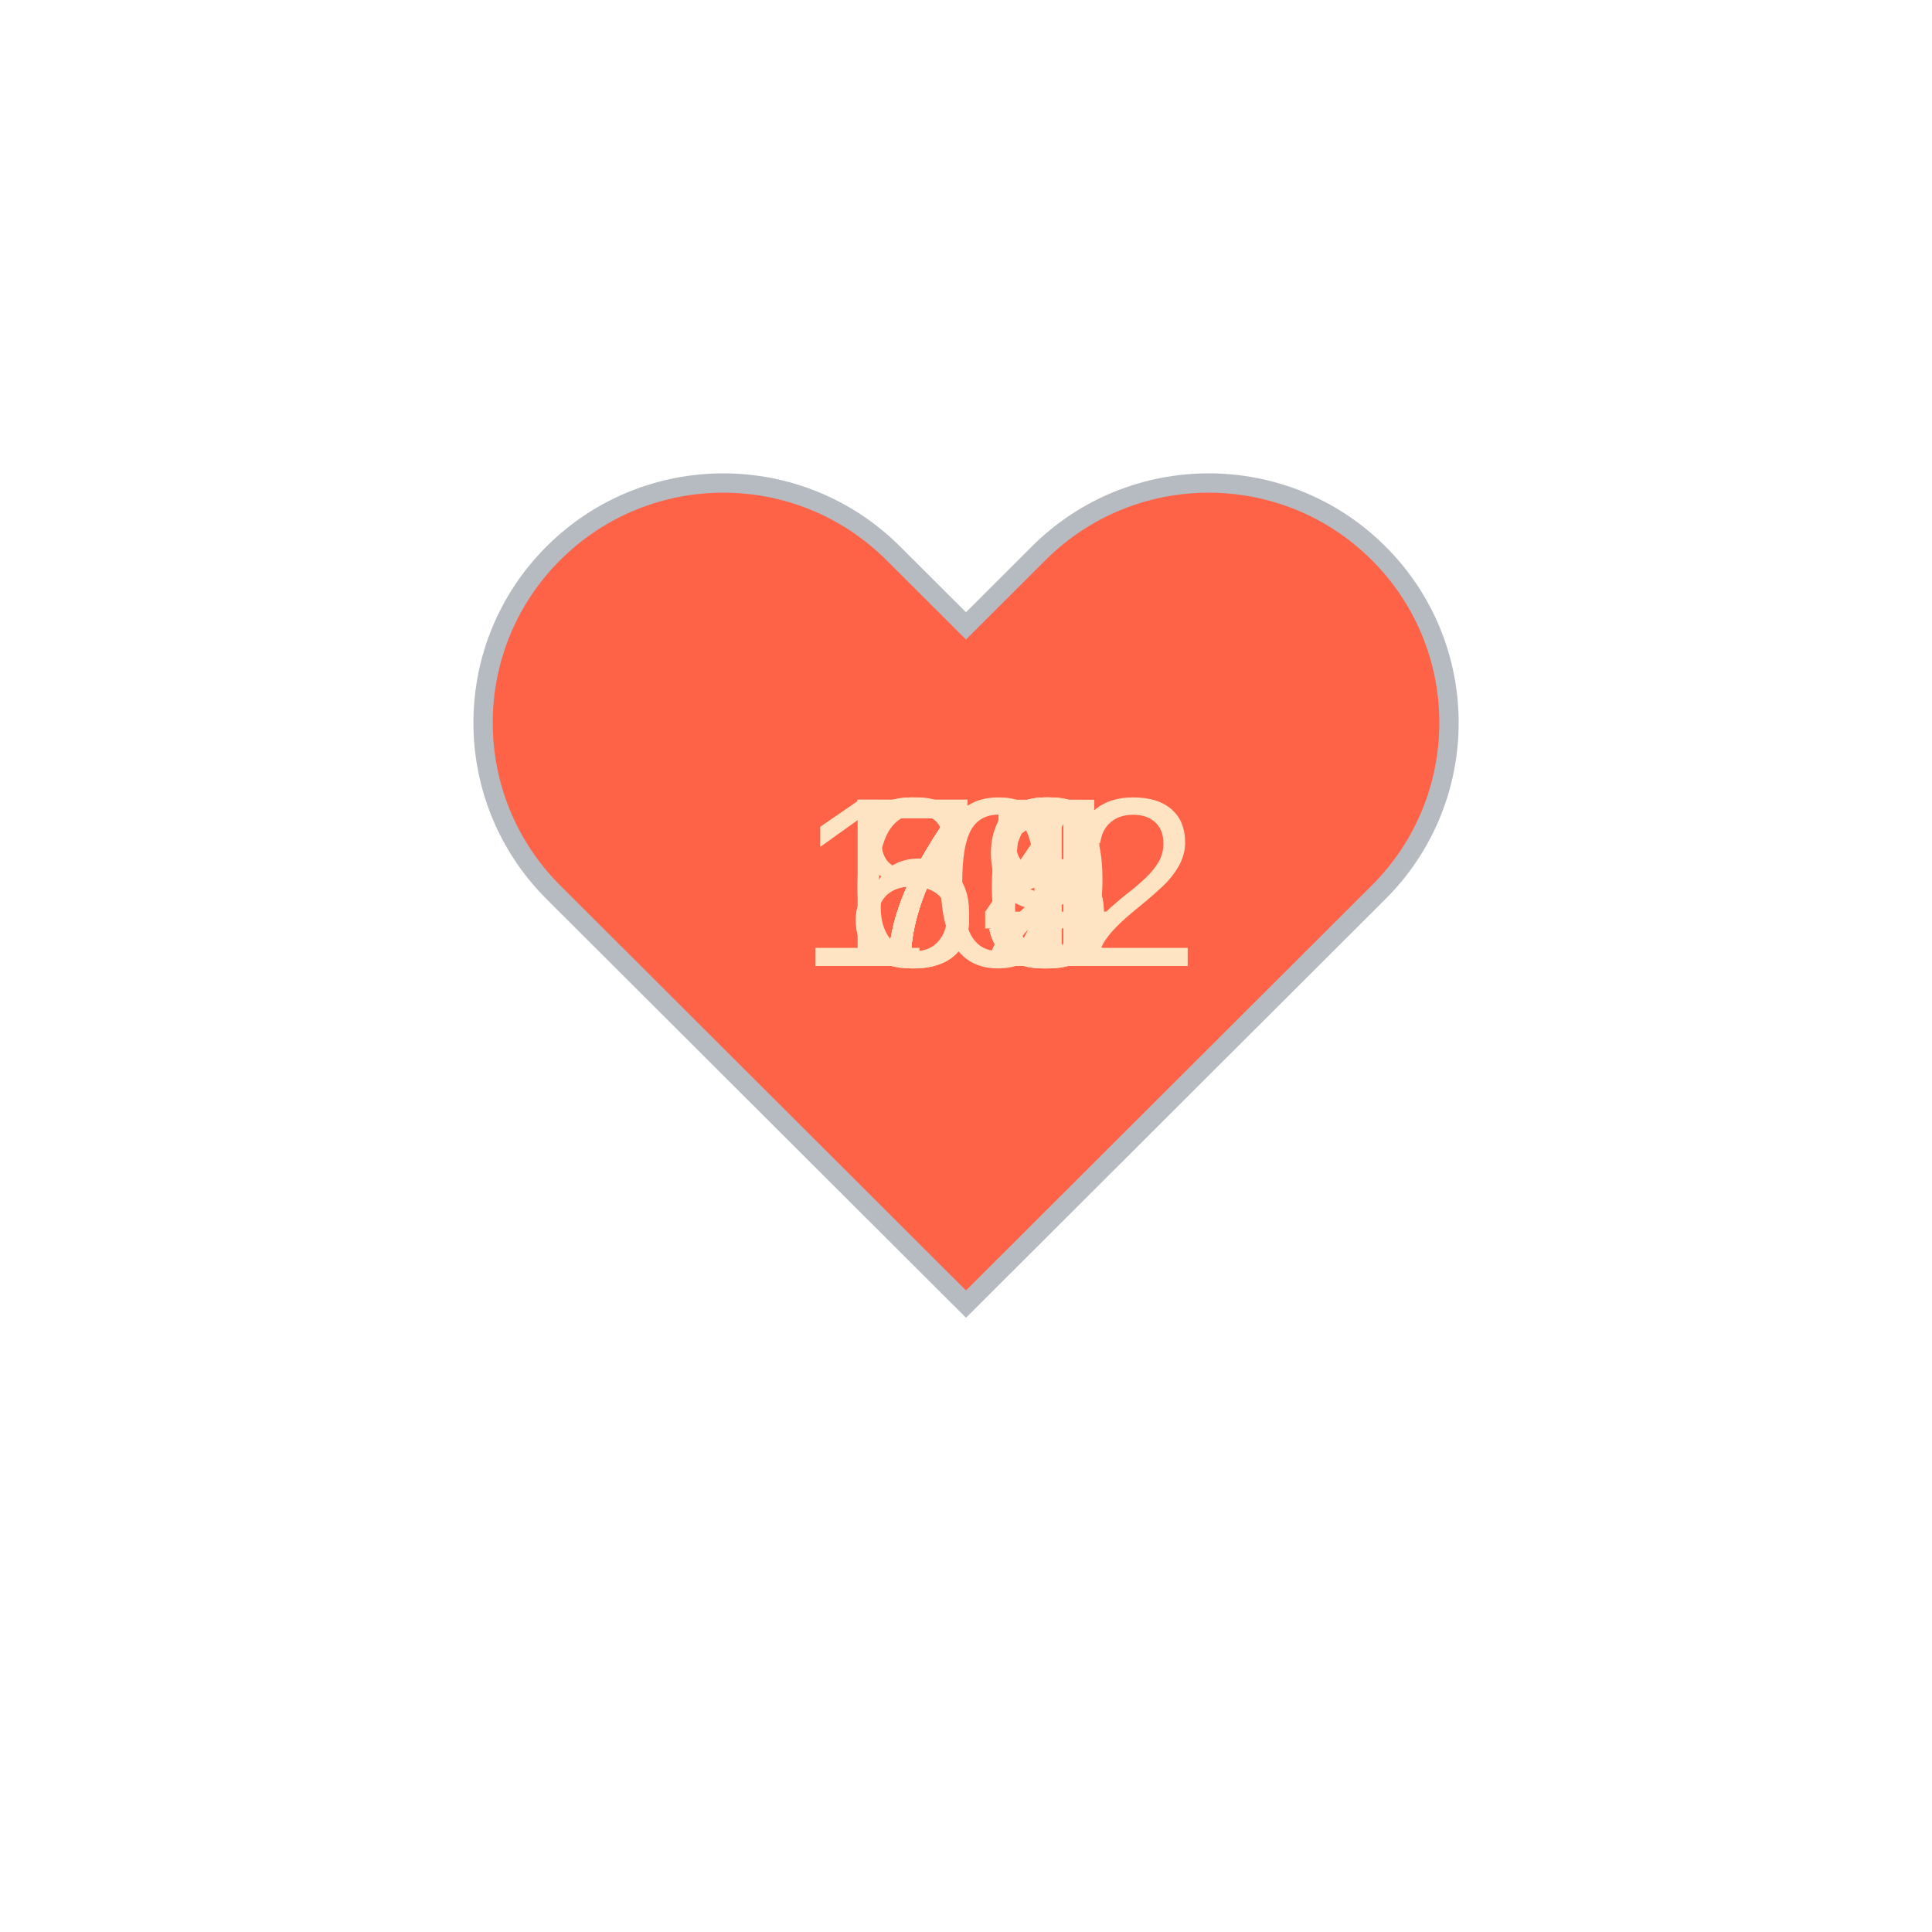
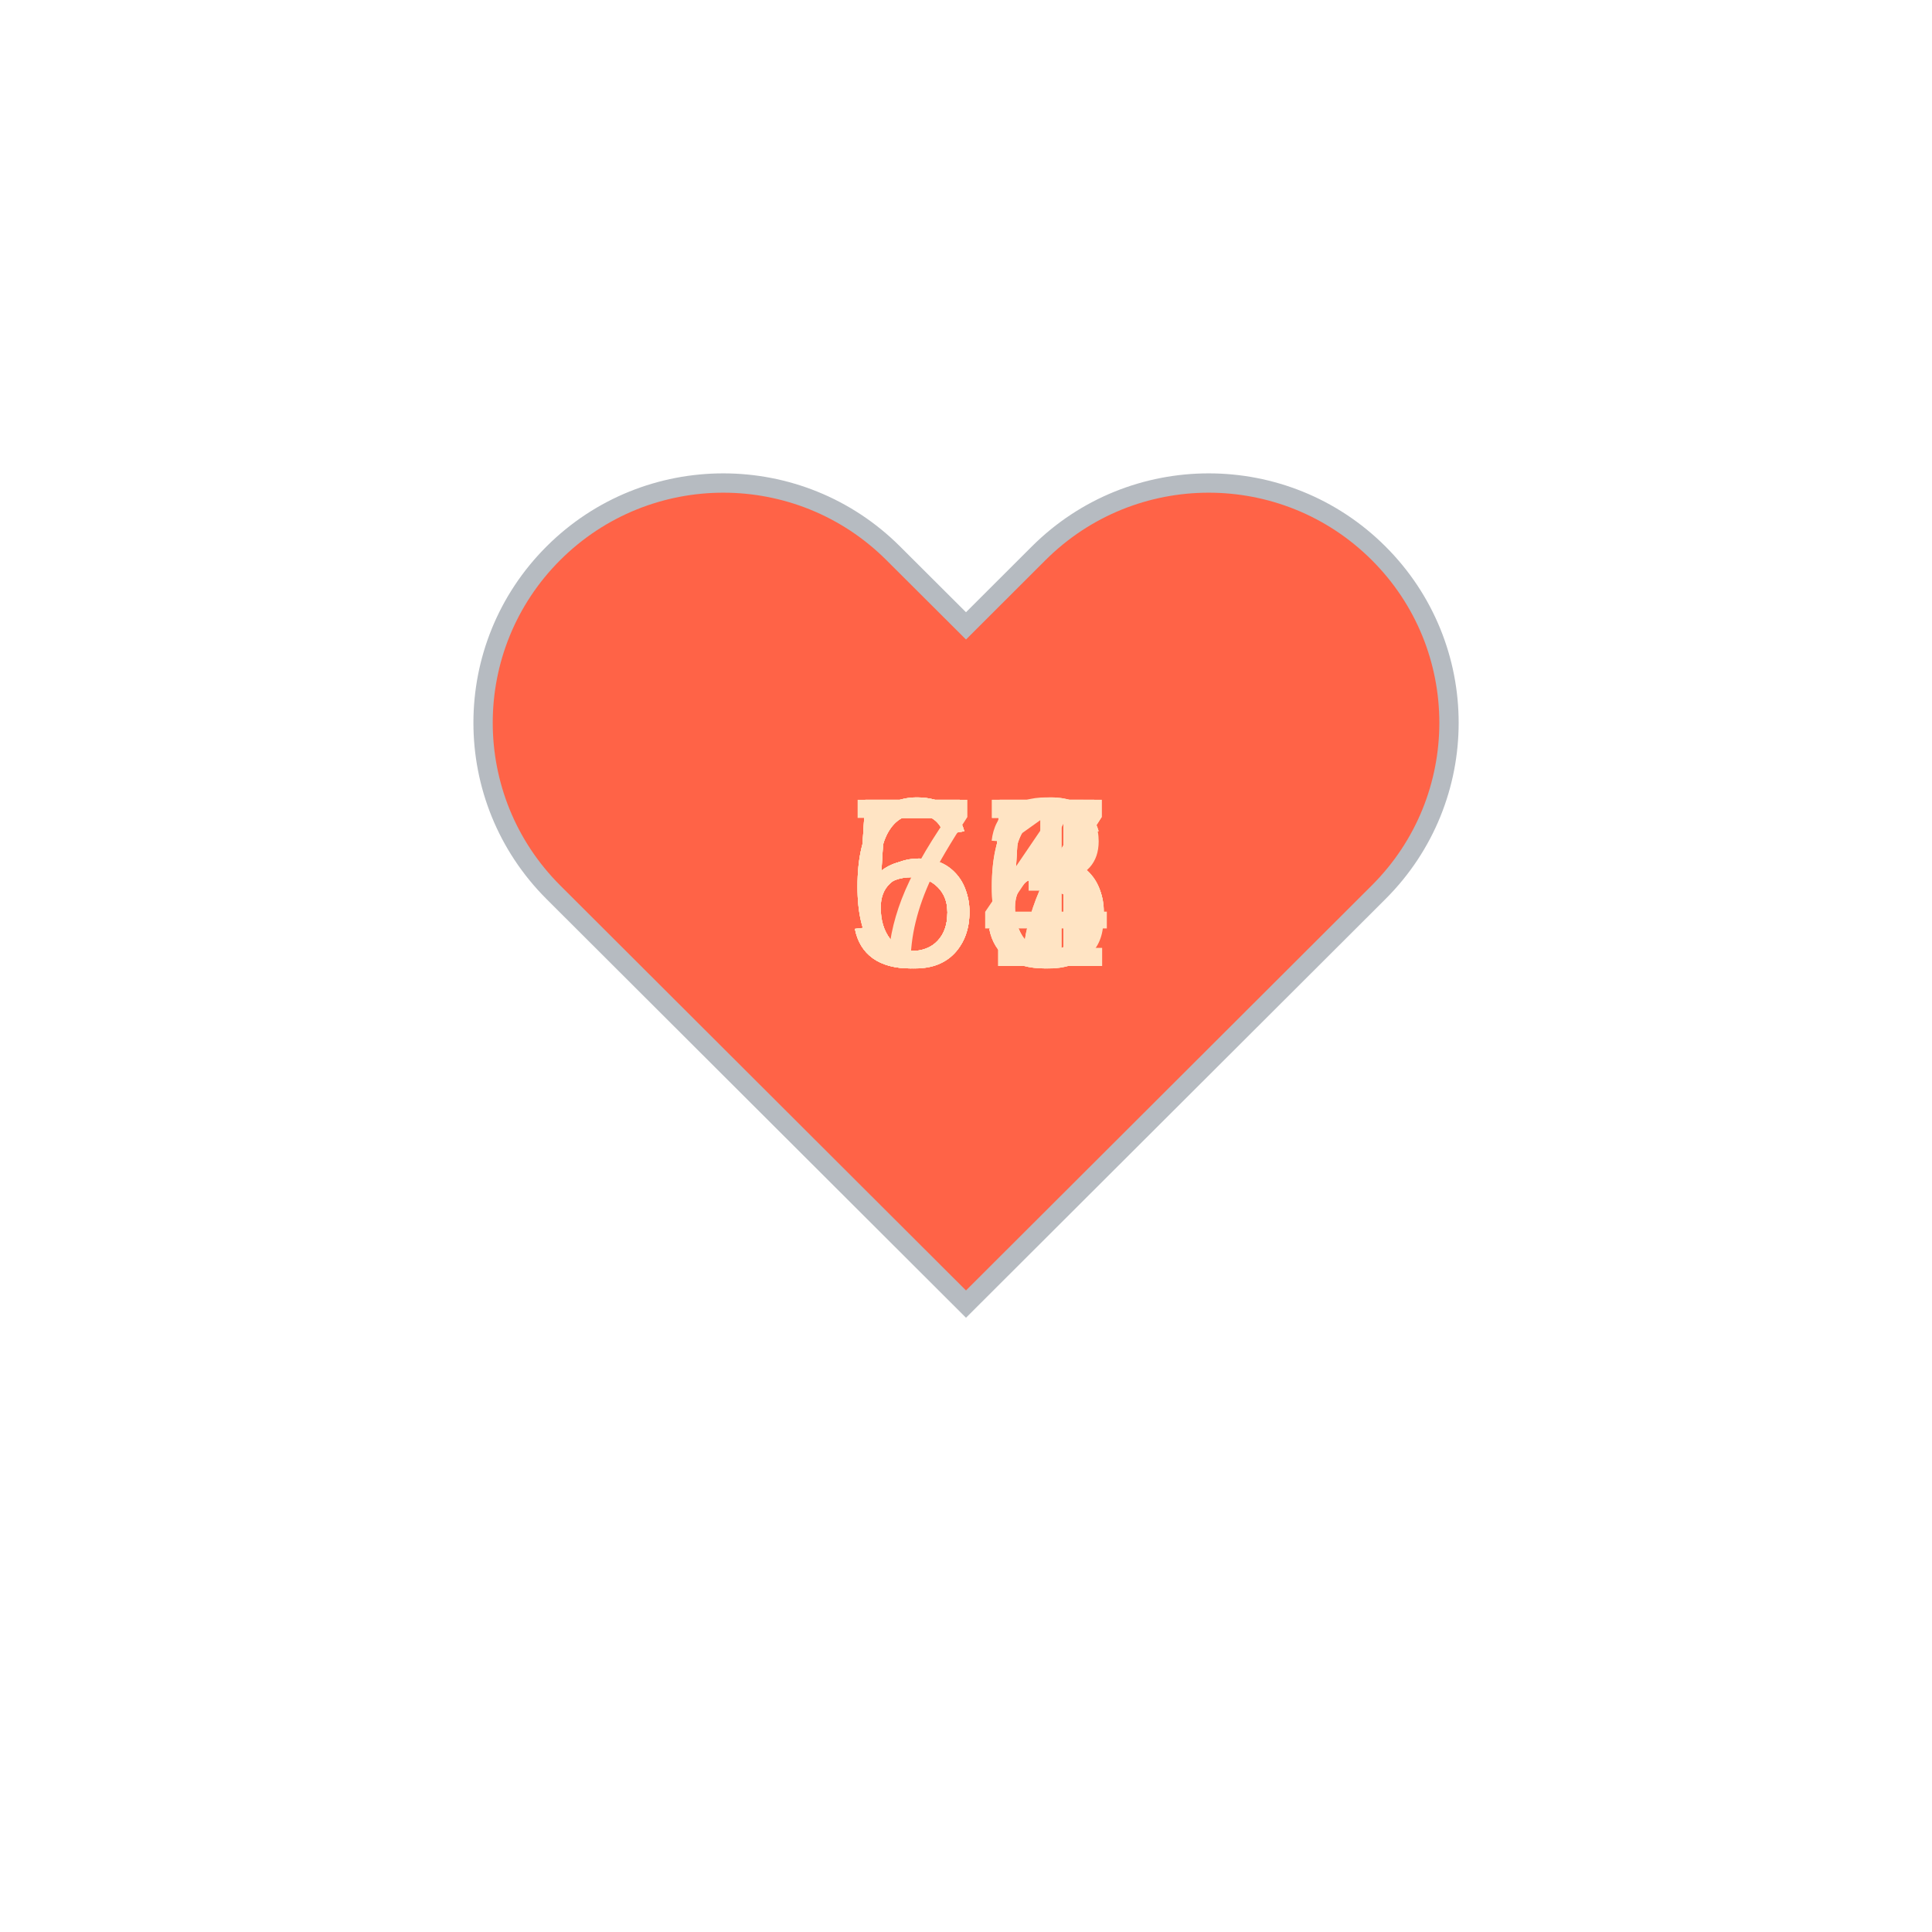
<svg xmlns="http://www.w3.org/2000/svg" baseProfile="full" height="150" version="1.1" viewBox="0,0,200,200" width="150">
  <defs />
  <g transform="translate(100 100)">
    <path d="M92.71,7.27L92.71,7.27c-9.71-9.69-25.46-9.69-35.18,0L50,14.79l-7.54-7.52C32.75-2.42,17-2.42,7.29,7.27v0 c-9.71,9.69-9.71,25.41,0,35.1L50,85l42.71-42.63C102.43,32.68,102.43,16.96,92.71,7.27z" fill="tomato" stroke="#B6BBC1" stroke-width="2" transform="translate(-50 -50)" />
-     <animateTransform additive="sum" attributeName="transform" dur="24s" repeatCount="indefinite" type="scale" values="0.875;1;0.875;1;0.75;1;1.5;1;1.25;1;0.875;1;0.75;1;0.875;1;1.25;1;0.875;" />
-     <text fill="bisque" style="font-size:25px; font-family:Arial" transform="translate(-12.5 0)">75<animate attributeName="opacity" dur="24s" keyTimes="0;0.1;0.2;0.3;0.4;0.5;0.6;0.7;0.8;0.9;1.0" repeatCount="indefinite" values="1;0;0;0;0;0;0;0;0;0;0" />
+     <animateTransform additive="sum" attributeName="transform" dur="24s" repeatCount="indefinite" type="scale" values="0.75;1;0.75;1;0.75;1;0.75;1;0.75;1;1.25;1;0.875;1;1.125;1;1.5;1;1.25;" />
+     <text fill="bisque" style="font-size:25px; font-family:Arial" transform="translate(-12.5 0)">56<animate attributeName="opacity" dur="24s" keyTimes="0;0.1;0.2;0.3;0.4;0.5;0.6;0.7;0.8;0.9;1.0" repeatCount="indefinite" values="1;0;0;0;0;0;0;0;0;0;0" />
    </text>
-     <text fill="bisque" style="font-size:25px; font-family:Arial" transform="translate(-12.5 0)">72<animate attributeName="opacity" dur="24s" keyTimes="0;0.1;0.2;0.3;0.4;0.5;0.6;0.7;0.8;0.9;1.0" repeatCount="indefinite" values="0;1;0;0;0;0;0;0;0;0;0" />
+     <text fill="bisque" style="font-size:25px; font-family:Arial" transform="translate(-12.5 0)">55<animate attributeName="opacity" dur="24s" keyTimes="0;0.1;0.2;0.3;0.4;0.5;0.6;0.7;0.8;0.9;1.0" repeatCount="indefinite" values="0;1;0;0;0;0;0;0;0;0;0" />
    </text>
-     <text fill="bisque" style="font-size:25px; font-family:Arial" transform="translate(-12.5 0)">64<animate attributeName="opacity" dur="24s" keyTimes="0;0.1;0.2;0.3;0.4;0.5;0.6;0.7;0.8;0.9;1.0" repeatCount="indefinite" values="0;0;1;0;0;0;0;0;0;0;0" />
+     <text fill="bisque" style="font-size:25px; font-family:Arial" transform="translate(-12.5 0)">57<animate attributeName="opacity" dur="24s" keyTimes="0;0.1;0.2;0.3;0.4;0.5;0.6;0.7;0.8;0.9;1.0" repeatCount="indefinite" values="0;0;1;0;0;0;0;0;0;0;0" />
    </text>
-     <text fill="bisque" style="font-size:25px; font-family:Arial" transform="translate(-17.5 0)">102<animate attributeName="opacity" dur="24s" keyTimes="0;0.1;0.2;0.3;0.4;0.5;0.6;0.7;0.8;0.9;1.0" repeatCount="indefinite" values="0;0;0;1;0;0;0;0;0;0;0" />
+     <text fill="bisque" style="font-size:25px; font-family:Arial" transform="translate(-12.5 0)">55<animate attributeName="opacity" dur="24s" keyTimes="0;0.1;0.2;0.3;0.4;0.5;0.6;0.7;0.8;0.9;1.0" repeatCount="indefinite" values="0;0;0;1;0;0;0;0;0;0;0" />
    </text>
-     <text fill="bisque" style="font-size:25px; font-family:Arial" transform="translate(-12.5 0)">89<animate attributeName="opacity" dur="24s" keyTimes="0;0.1;0.2;0.3;0.4;0.5;0.6;0.7;0.8;0.9;1.0" repeatCount="indefinite" values="0;0;0;0;1;0;0;0;0;0;0" />
+     <text fill="bisque" style="font-size:25px; font-family:Arial" transform="translate(-12.5 0)">55<animate attributeName="opacity" dur="24s" keyTimes="0;0.1;0.2;0.3;0.4;0.5;0.6;0.7;0.8;0.9;1.0" repeatCount="indefinite" values="0;0;0;0;1;0;0;0;0;0;0" />
    </text>
-     <text fill="bisque" style="font-size:25px; font-family:Arial" transform="translate(-12.5 0)">76<animate attributeName="opacity" dur="24s" keyTimes="0;0.1;0.2;0.3;0.4;0.5;0.6;0.7;0.8;0.9;1.0" repeatCount="indefinite" values="0;0;0;0;0;1;0;0;0;0;0" />
+     <text fill="bisque" style="font-size:25px; font-family:Arial" transform="translate(-12.5 0)">66<animate attributeName="opacity" dur="24s" keyTimes="0;0.1;0.2;0.3;0.4;0.5;0.6;0.7;0.8;0.9;1.0" repeatCount="indefinite" values="0;0;0;0;0;1;0;0;0;0;0" />
    </text>
-     <text fill="bisque" style="font-size:25px; font-family:Arial" transform="translate(-12.5 0)">71<animate attributeName="opacity" dur="24s" keyTimes="0;0.1;0.2;0.3;0.4;0.5;0.6;0.7;0.8;0.9;1.0" repeatCount="indefinite" values="0;0;0;0;0;0;1;0;0;0;0" />
+     <text fill="bisque" style="font-size:25px; font-family:Arial" transform="translate(-12.5 0)">61<animate attributeName="opacity" dur="24s" keyTimes="0;0.1;0.2;0.3;0.4;0.5;0.6;0.7;0.8;0.9;1.0" repeatCount="indefinite" values="0;0;0;0;0;0;1;0;0;0;0" />
    </text>
-     <text fill="bisque" style="font-size:25px; font-family:Arial" transform="translate(-12.5 0)">72<animate attributeName="opacity" dur="24s" keyTimes="0;0.1;0.2;0.3;0.4;0.5;0.6;0.7;0.8;0.9;1.0" repeatCount="indefinite" values="0;0;0;0;0;0;0;1;0;0;0" />
+     <text fill="bisque" style="font-size:25px; font-family:Arial" transform="translate(-12.5 0)">64<animate attributeName="opacity" dur="24s" keyTimes="0;0.1;0.2;0.3;0.4;0.5;0.6;0.7;0.8;0.9;1.0" repeatCount="indefinite" values="0;0;0;0;0;0;0;1;0;0;0" />
    </text>
-     <text fill="bisque" style="font-size:25px; font-family:Arial" transform="translate(-12.5 0)">88<animate attributeName="opacity" dur="24s" keyTimes="0;0.1;0.2;0.3;0.4;0.5;0.6;0.7;0.8;0.9;1.0" repeatCount="indefinite" values="0;0;0;0;0;0;0;0;1;0;0" />
+     <text fill="bisque" style="font-size:25px; font-family:Arial" transform="translate(-12.5 0)">73<animate attributeName="opacity" dur="24s" keyTimes="0;0.1;0.2;0.3;0.4;0.5;0.6;0.7;0.8;0.9;1.0" repeatCount="indefinite" values="0;0;0;0;0;0;0;0;1;0;0" />
    </text>
-     <text fill="bisque" style="font-size:25px; font-family:Arial" transform="translate(-12.5 0)">75<animate attributeName="opacity" dur="24s" keyTimes="0;0.1;0.2;0.3;0.4;0.5;0.6;0.7;0.8;0.9;1.0" repeatCount="indefinite" values="0;0;0;0;0;0;0;0;0;1;0" />
+     <text fill="bisque" style="font-size:25px; font-family:Arial" transform="translate(-12.5 0)">67<animate attributeName="opacity" dur="24s" keyTimes="0;0.1;0.2;0.3;0.4;0.5;0.6;0.7;0.8;0.9;1.0" repeatCount="indefinite" values="0;0;0;0;0;0;0;0;0;1;0" />
    </text>
  </g>
</svg>
